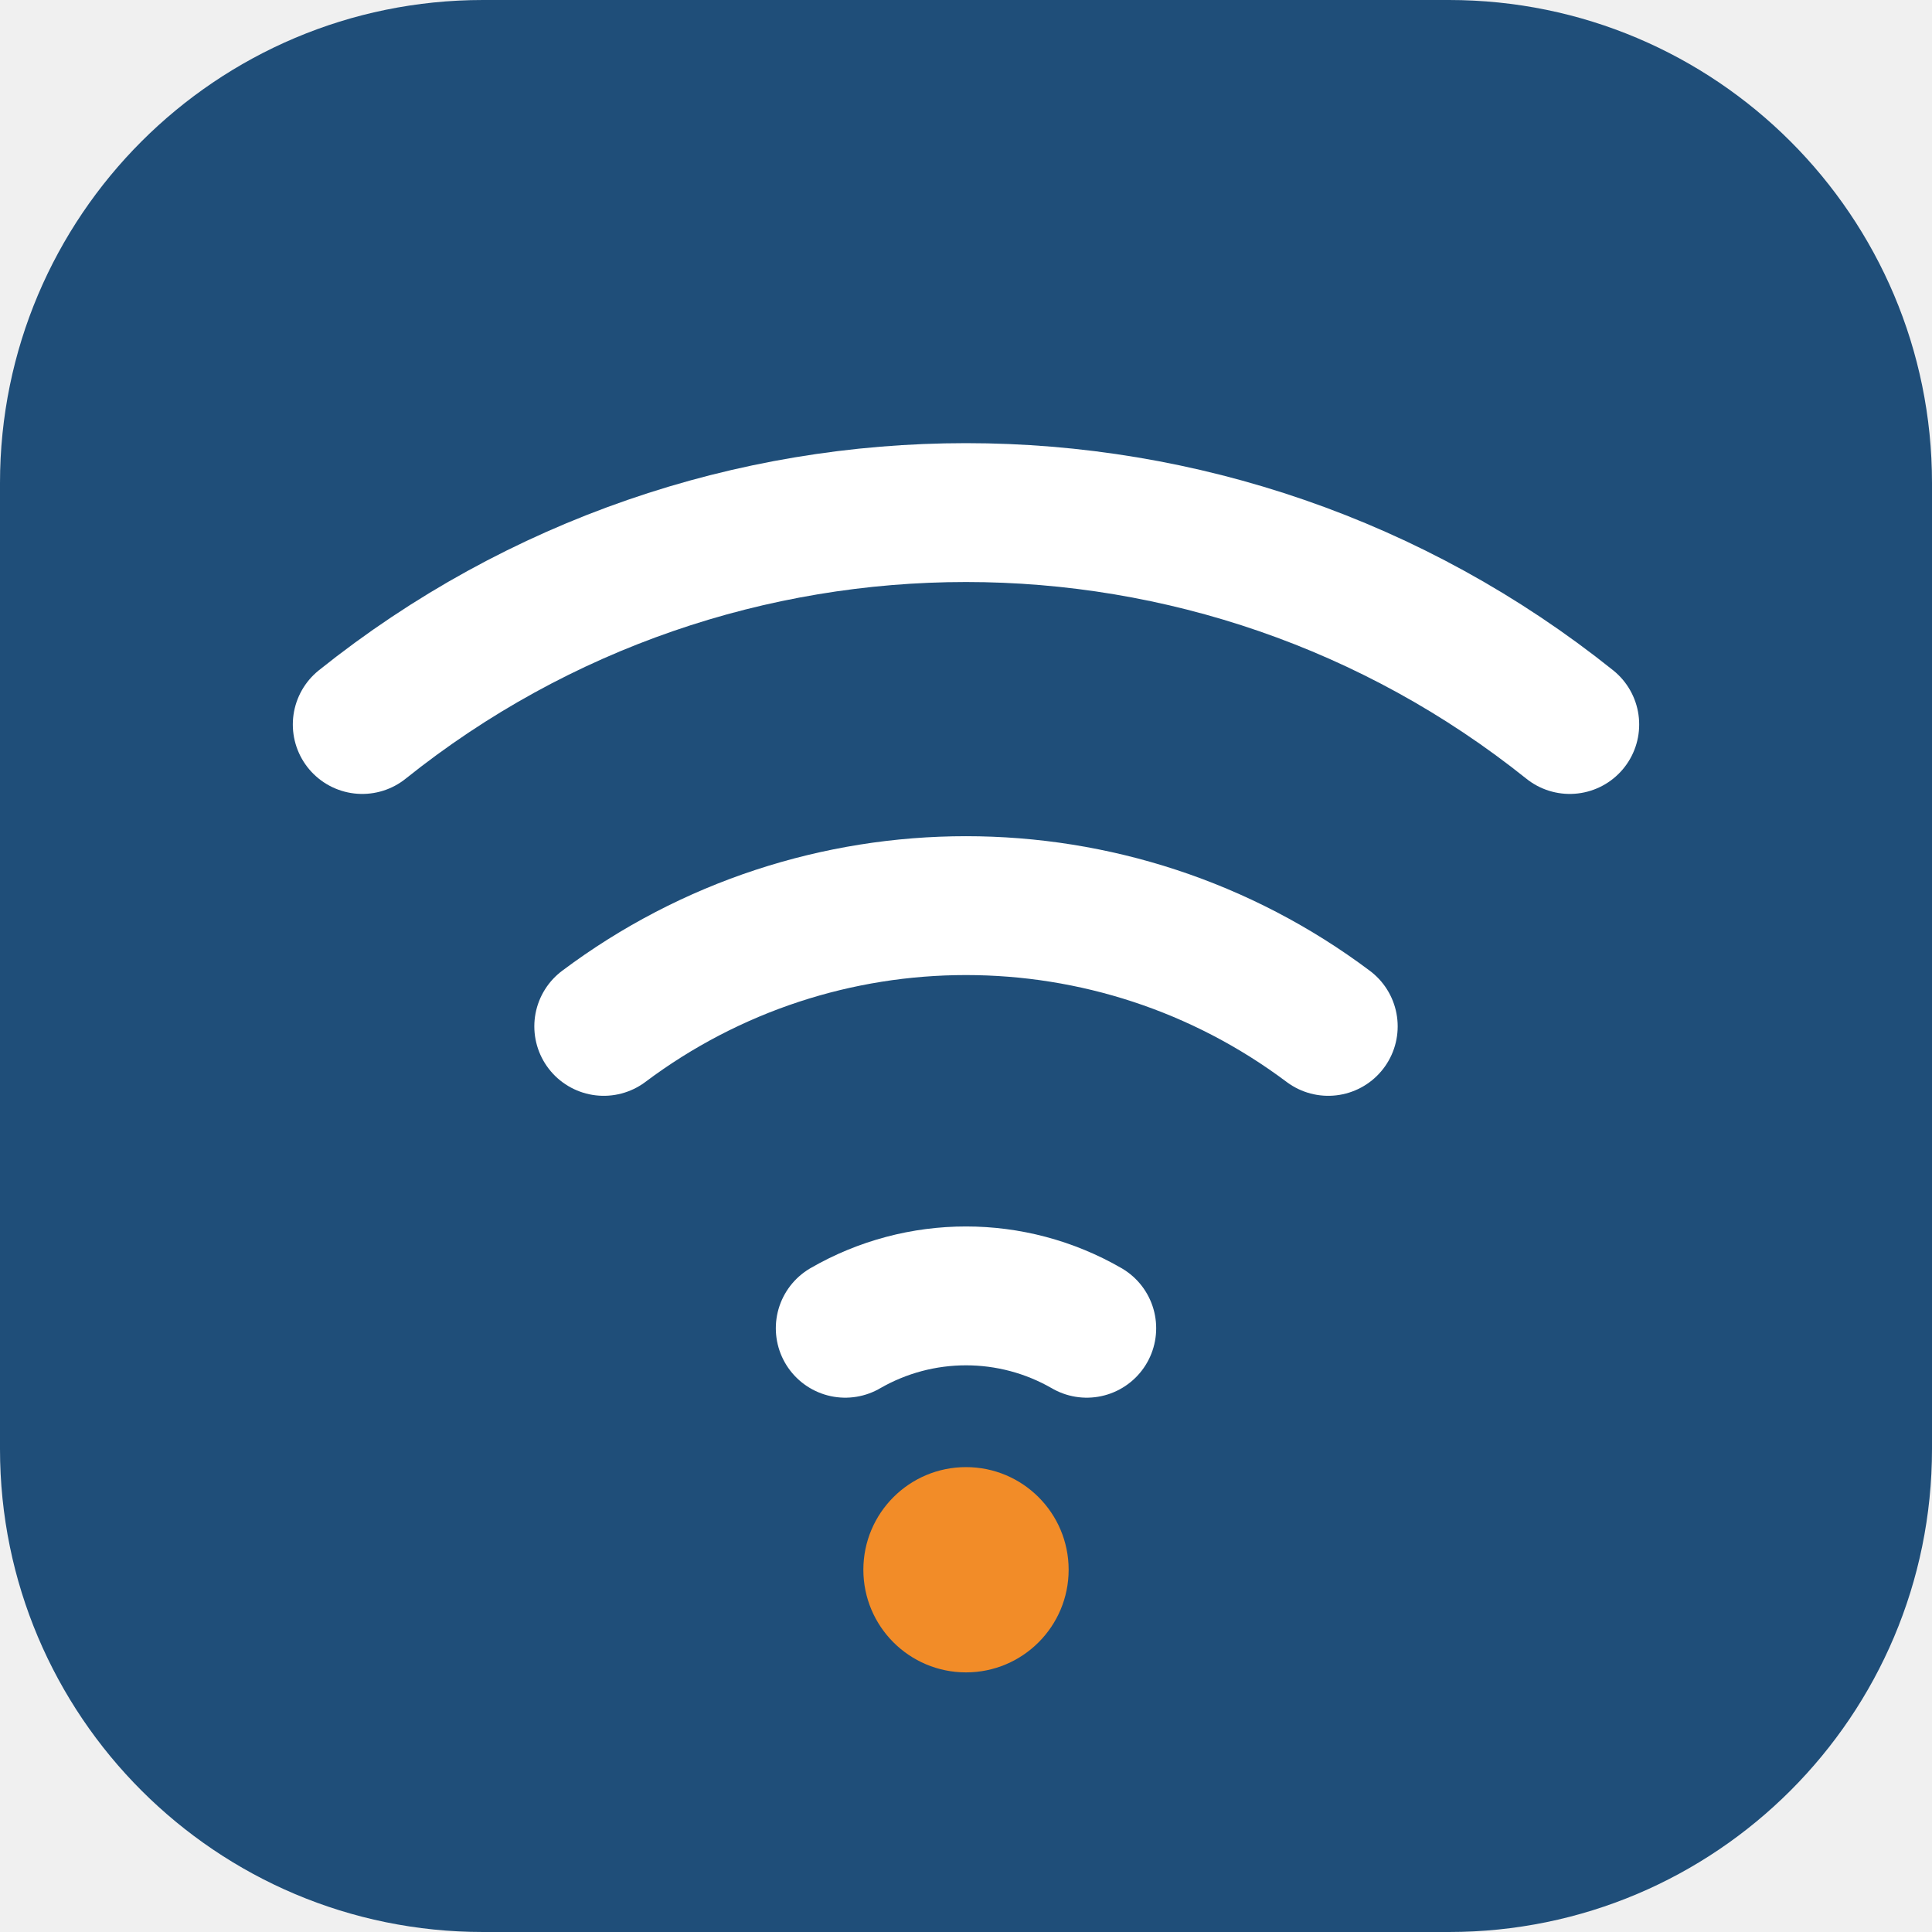
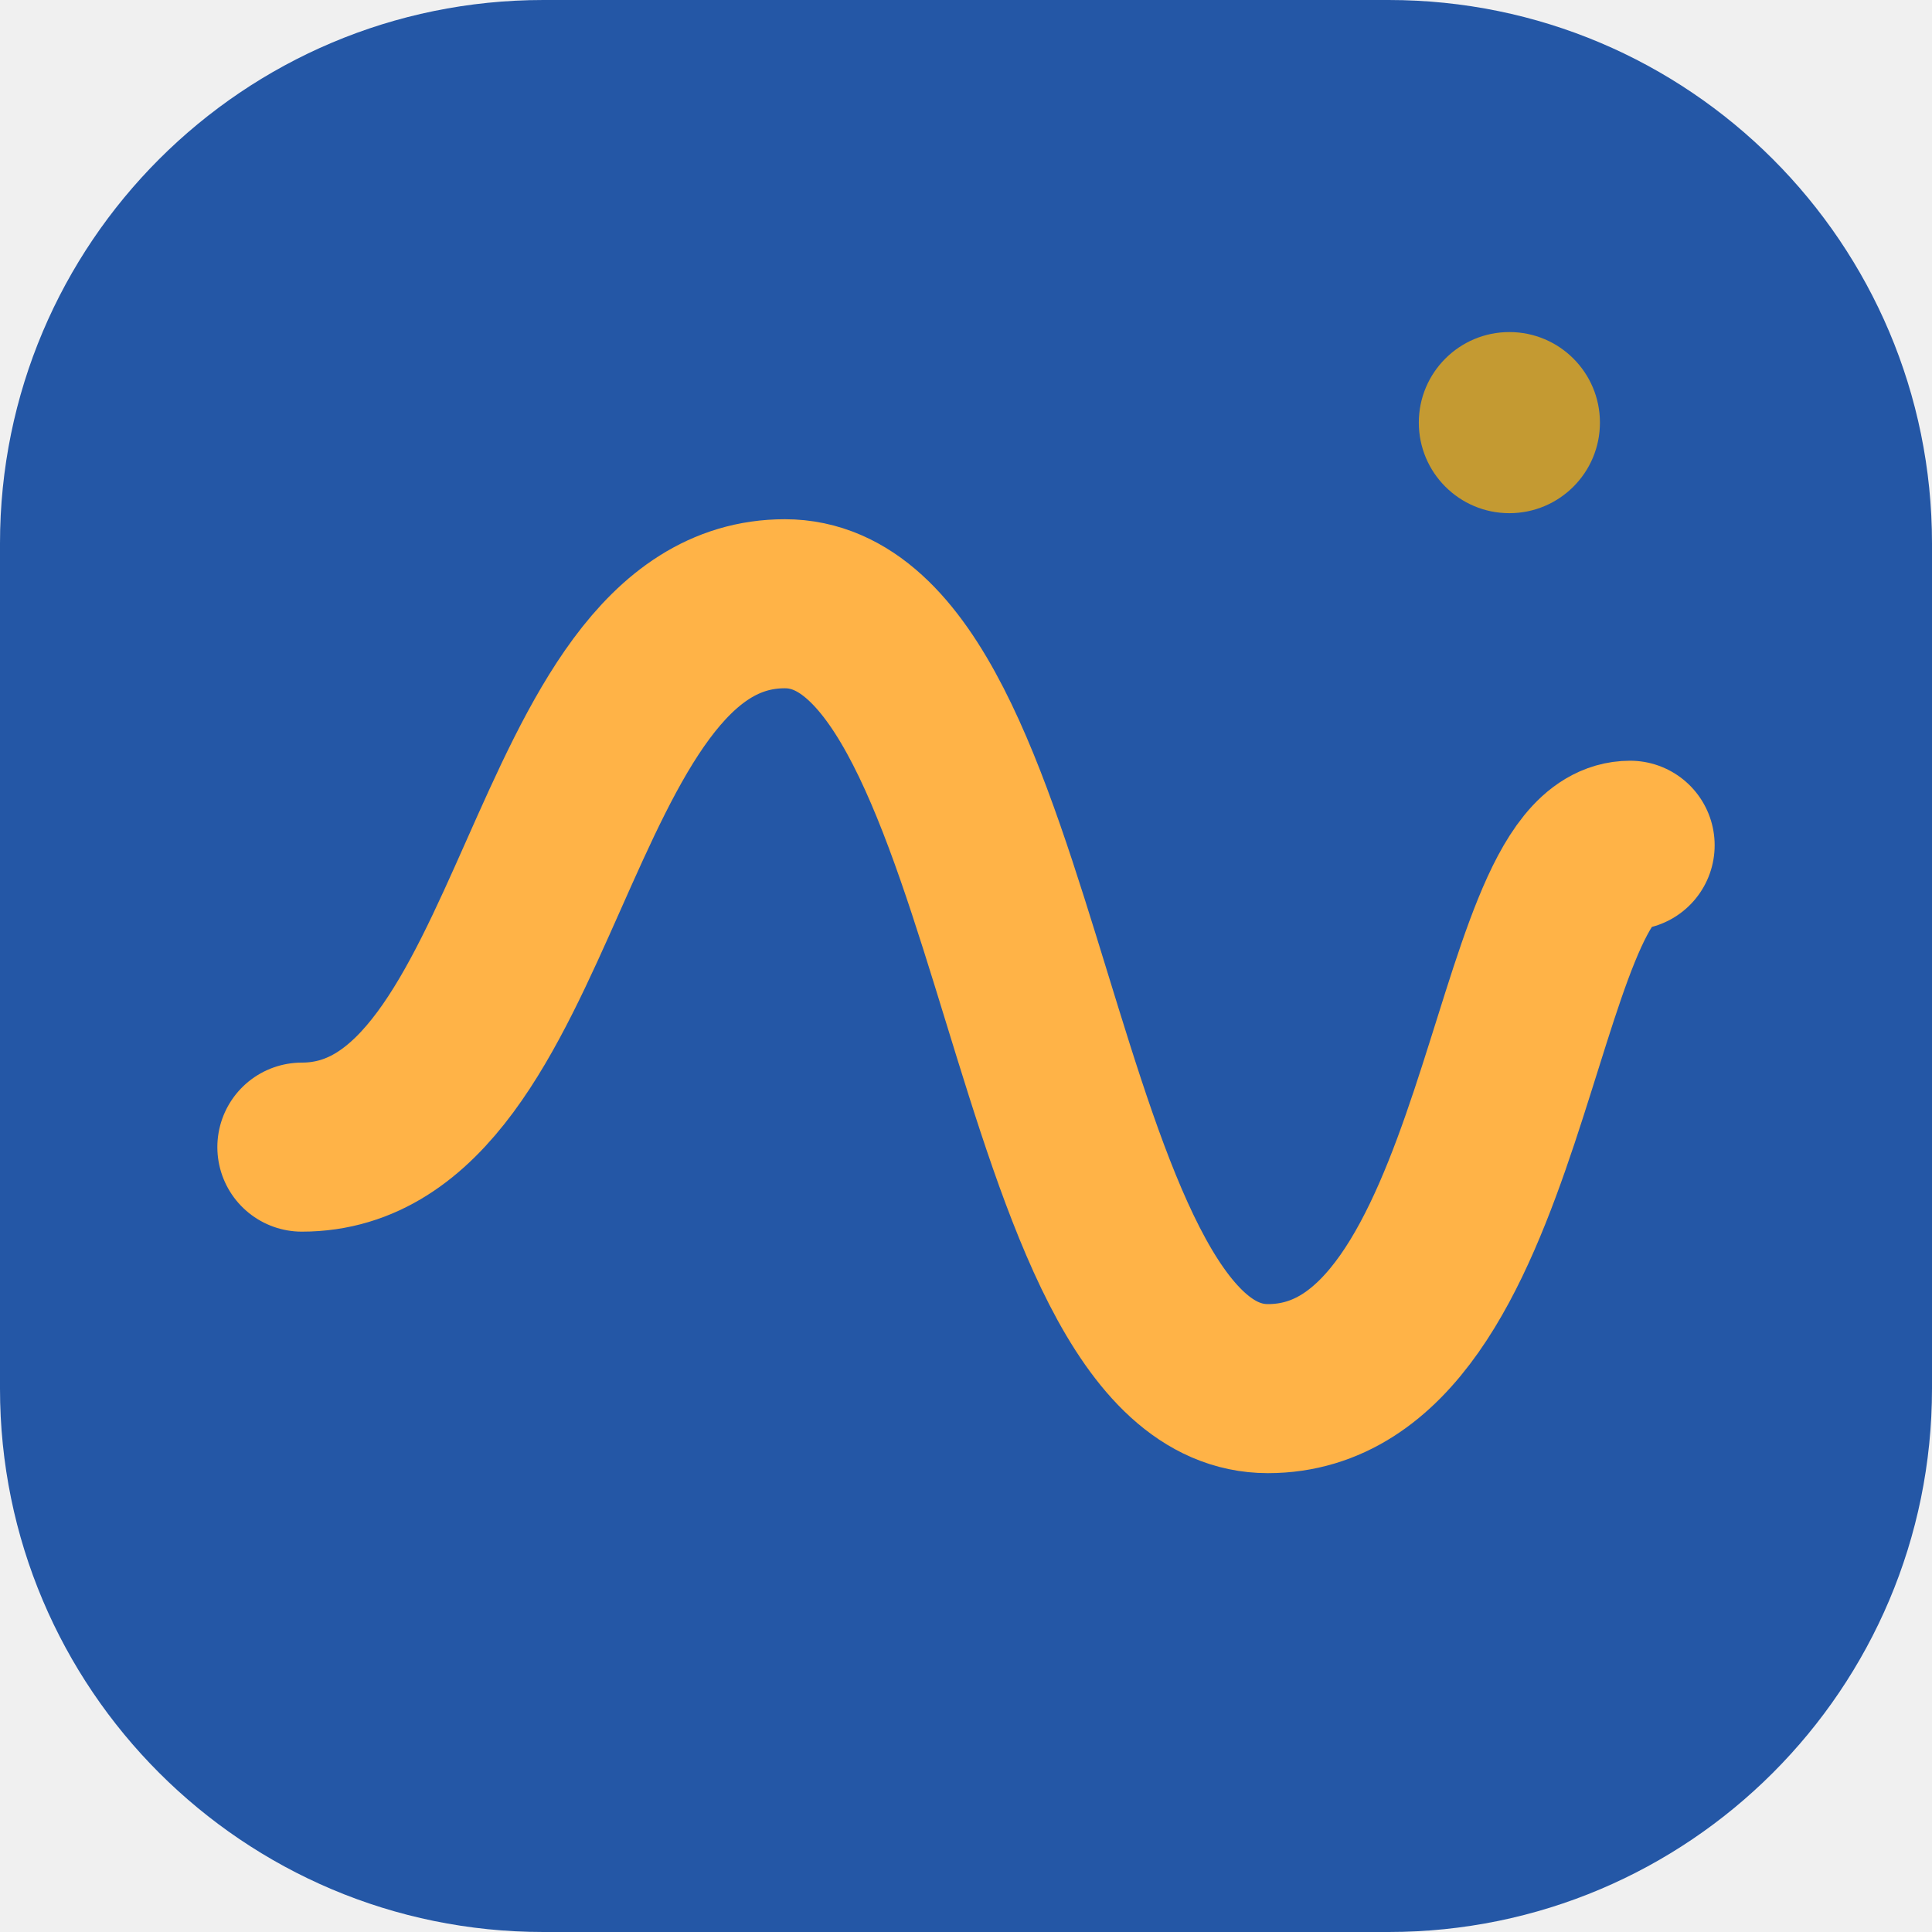
<svg xmlns="http://www.w3.org/2000/svg" viewBox="0 0 32 32">
-   <rect width="32" height="32" rx="8" fill="#1F4E79" />
-   <g fill="none" stroke="#fff" stroke-width="2.3" stroke-linecap="round">
-     <path d="M6 12a16 16 0 0 1 20 0M10 17a10 10 0 0 1 12 0M14 22a4 4 0 0 1 4 0" />
-   </g>
-   <circle cx="16" cy="26" r="1.7" fill="#F28C28" />
+   <rect width="32" height="32" rx="9" fill="#2457A6" />
+   <path d="M5 19c4 0 4-9 8-9s4 13 8 13 4-9 6-9" fill="none" stroke="#FFB347" stroke-width="2.8" stroke-linecap="round" />
+   <circle cx="25" cy="7" r="1.5" fill="#C49A32" />
</svg>
